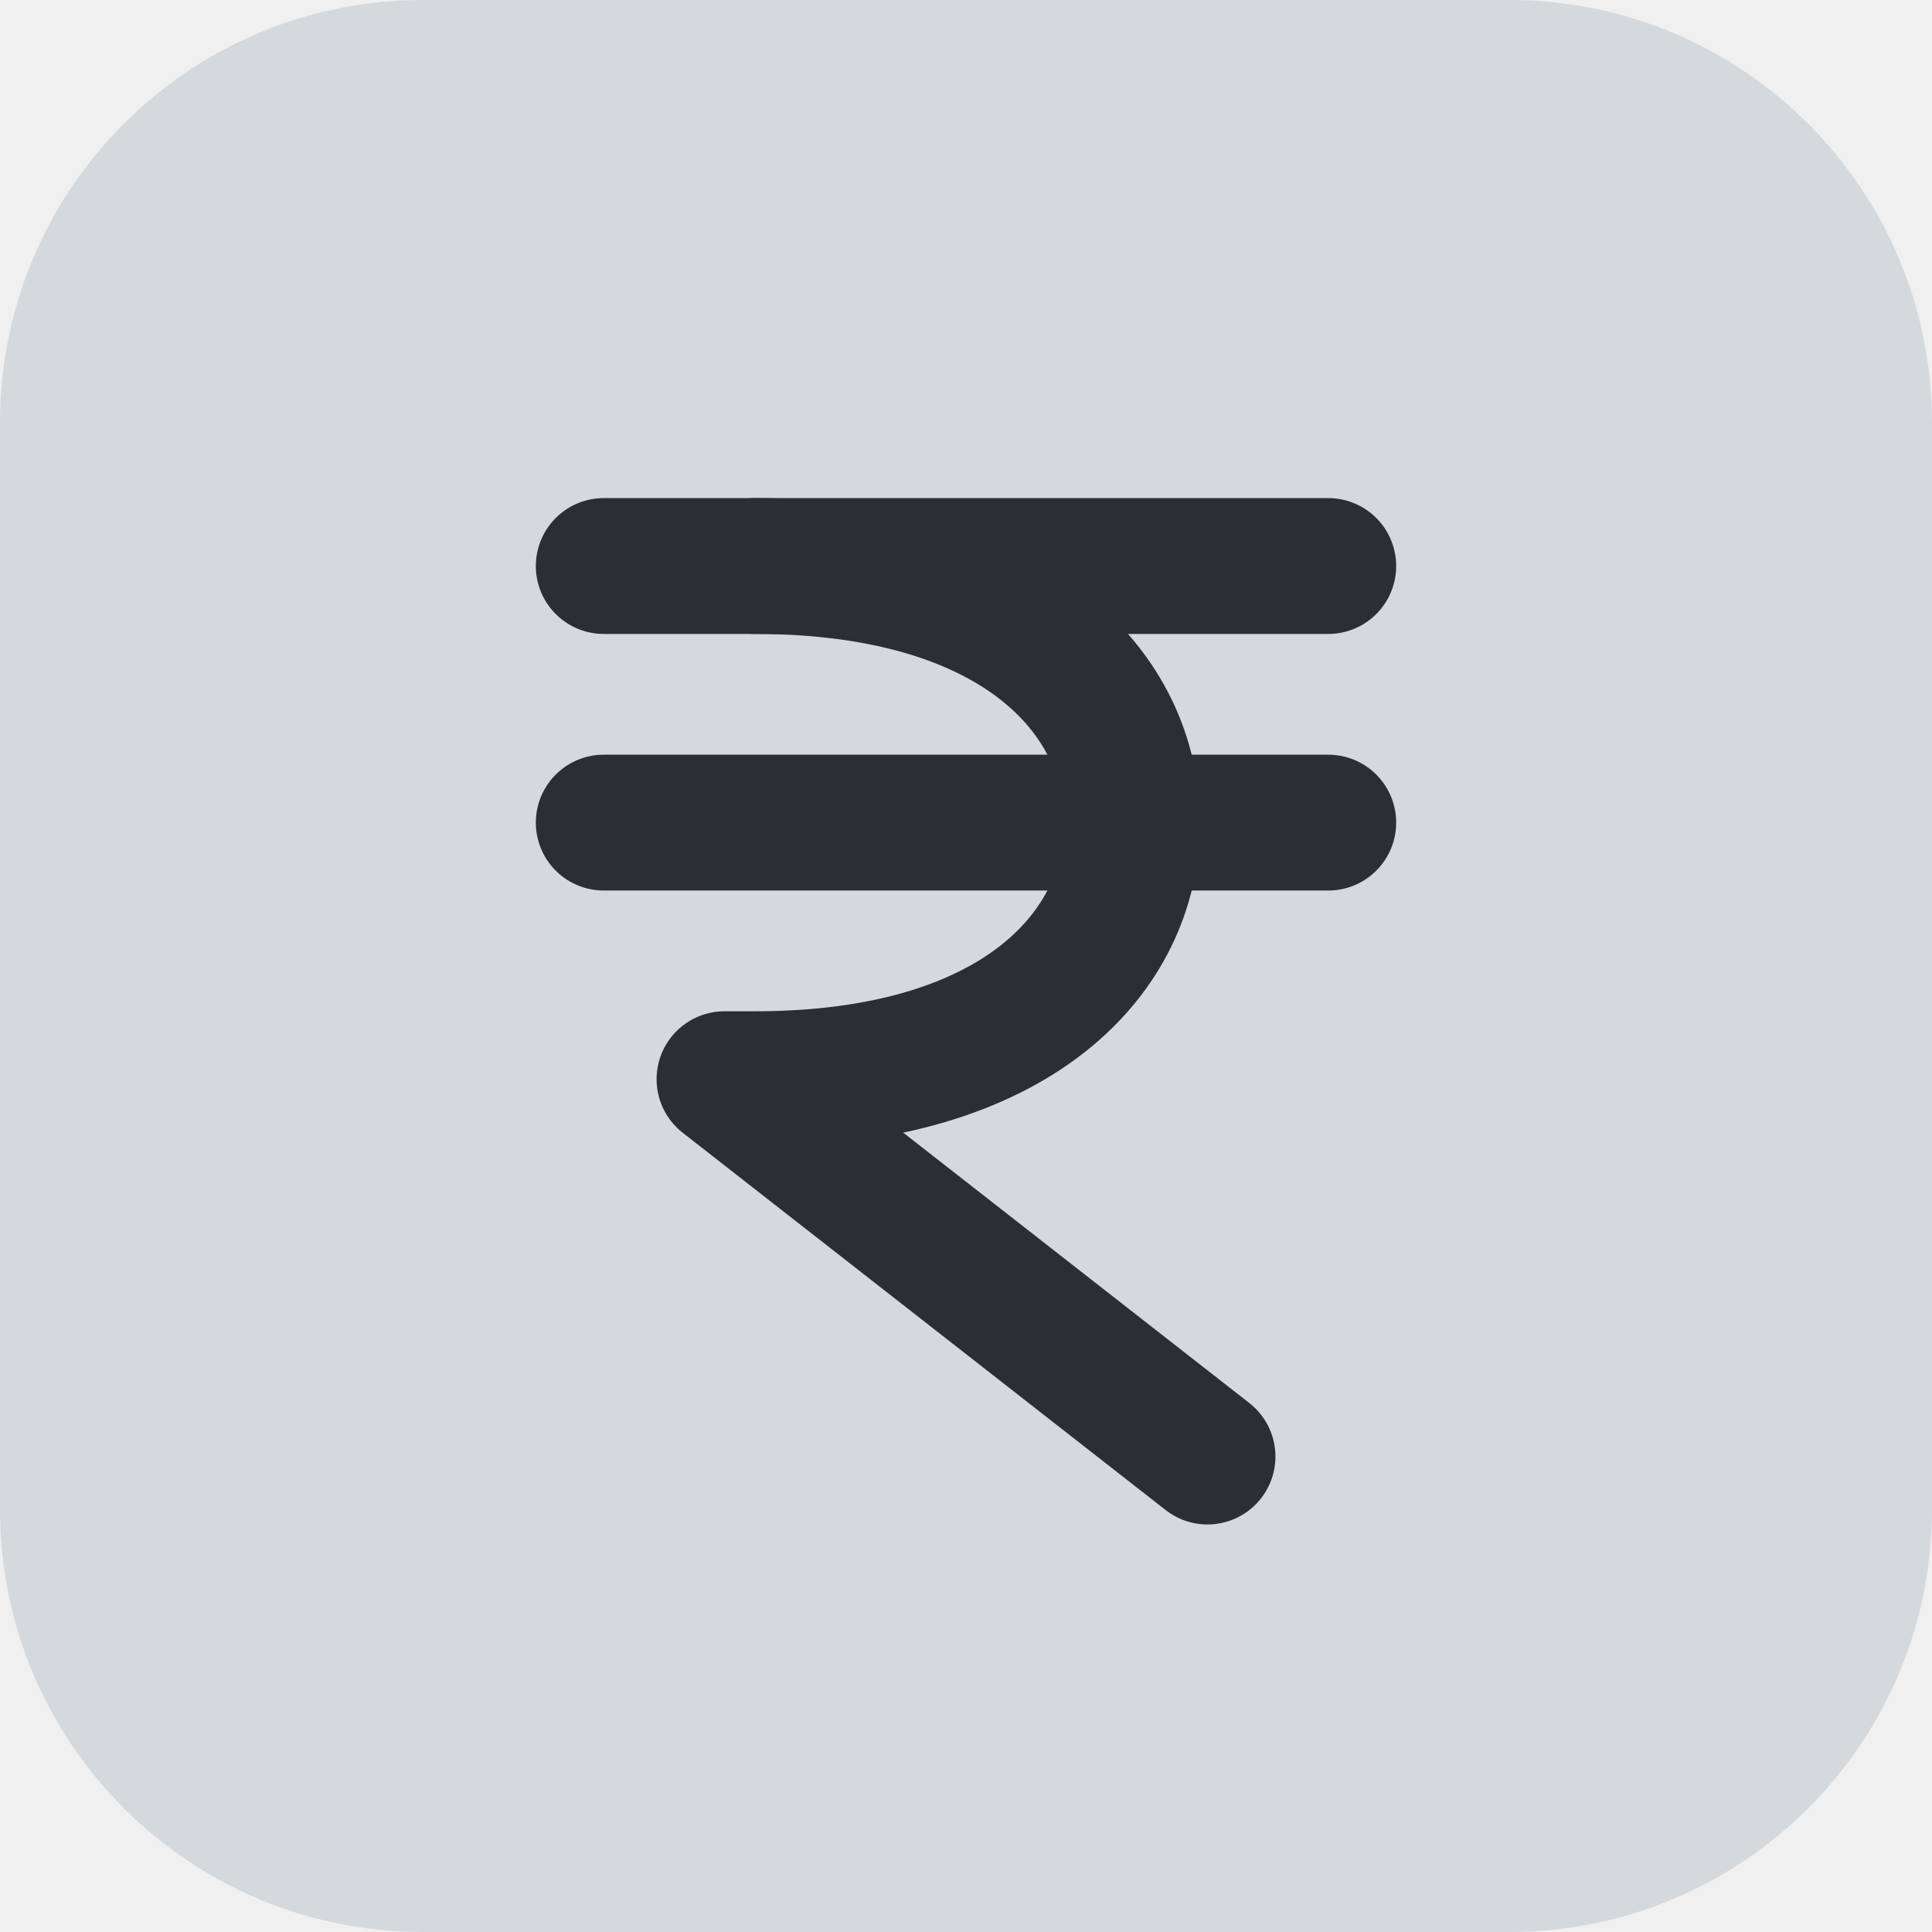
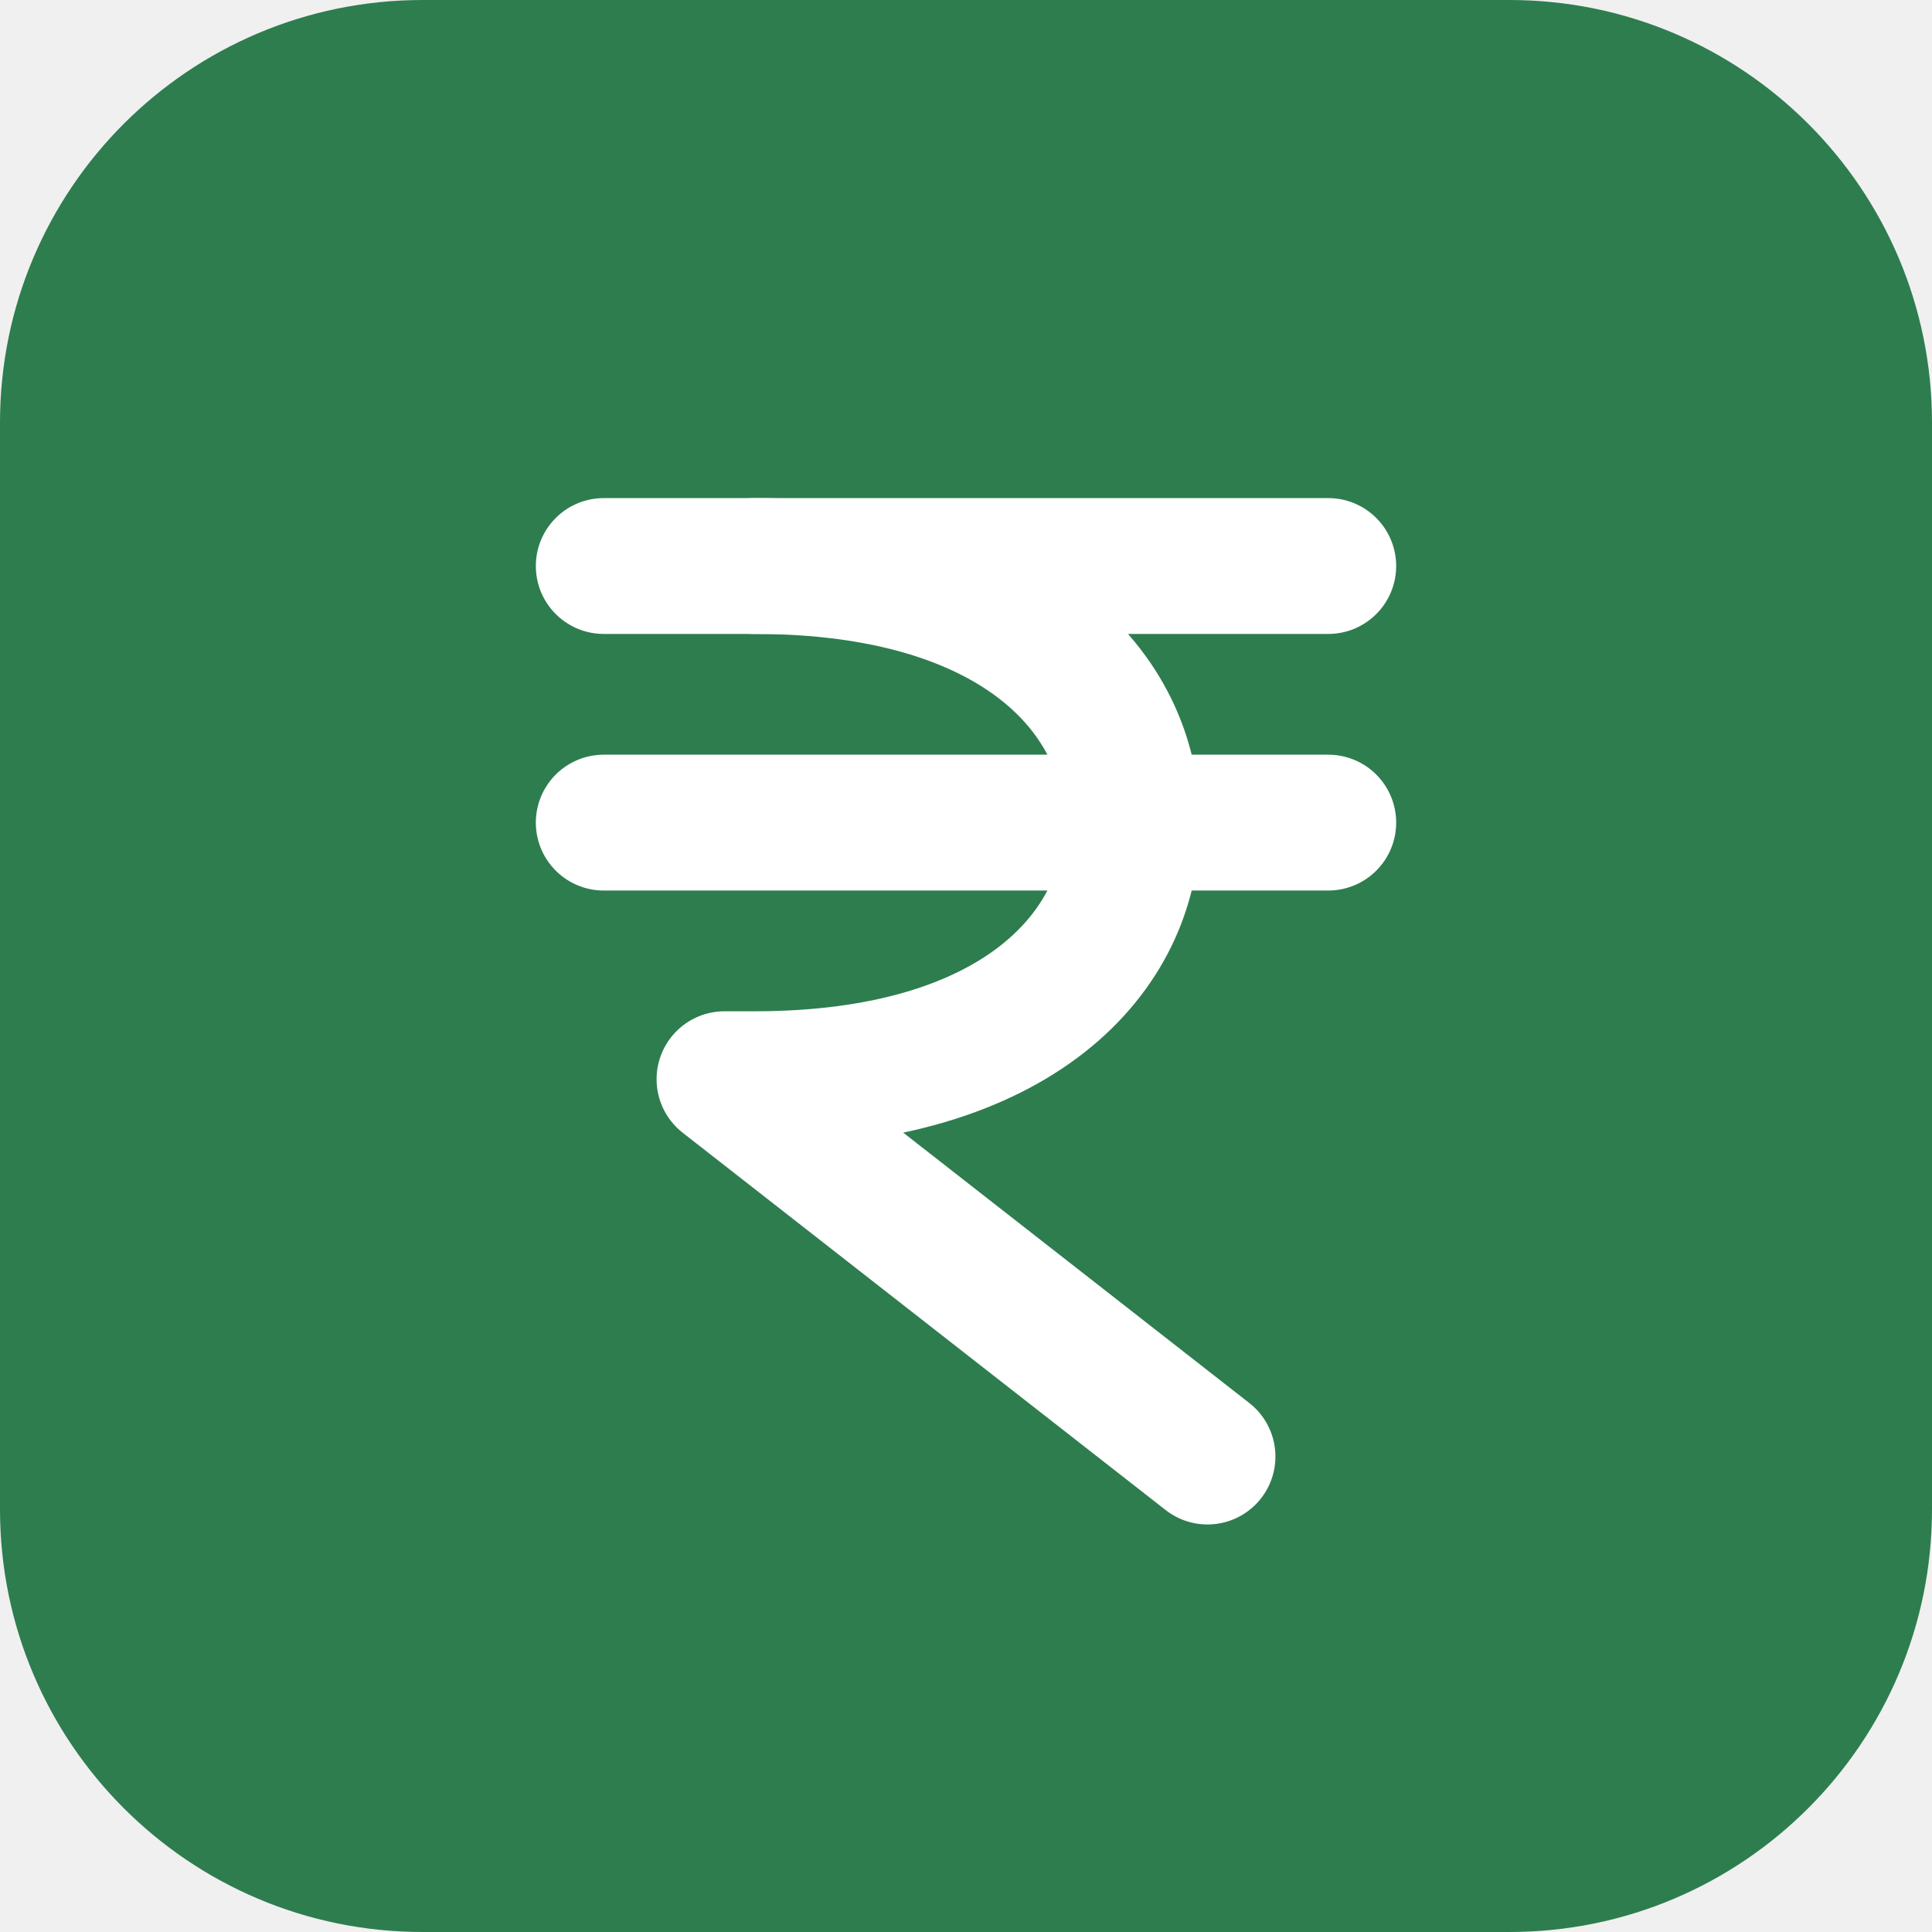
<svg xmlns="http://www.w3.org/2000/svg" viewBox="0 0 512 512">
-   <rect width="512" height="512" rx="112" fill="#d5d9dc" />
-   <g fill="none" stroke="#2b2f33" stroke-width="36" stroke-linecap="round" stroke-linejoin="round">
+   <rect width="512" height="512" rx="112" fill="#2E7D4F" />
+   <g fill="none" stroke="#fff" stroke-width="36" stroke-linecap="round" stroke-linejoin="round">
    <path d="M160 150h192M160 218h192" />
    <path d="M200 150c70 0 100 34 100 68s-30 68-100 68h-8l128 100" />
  </g>
</svg>
